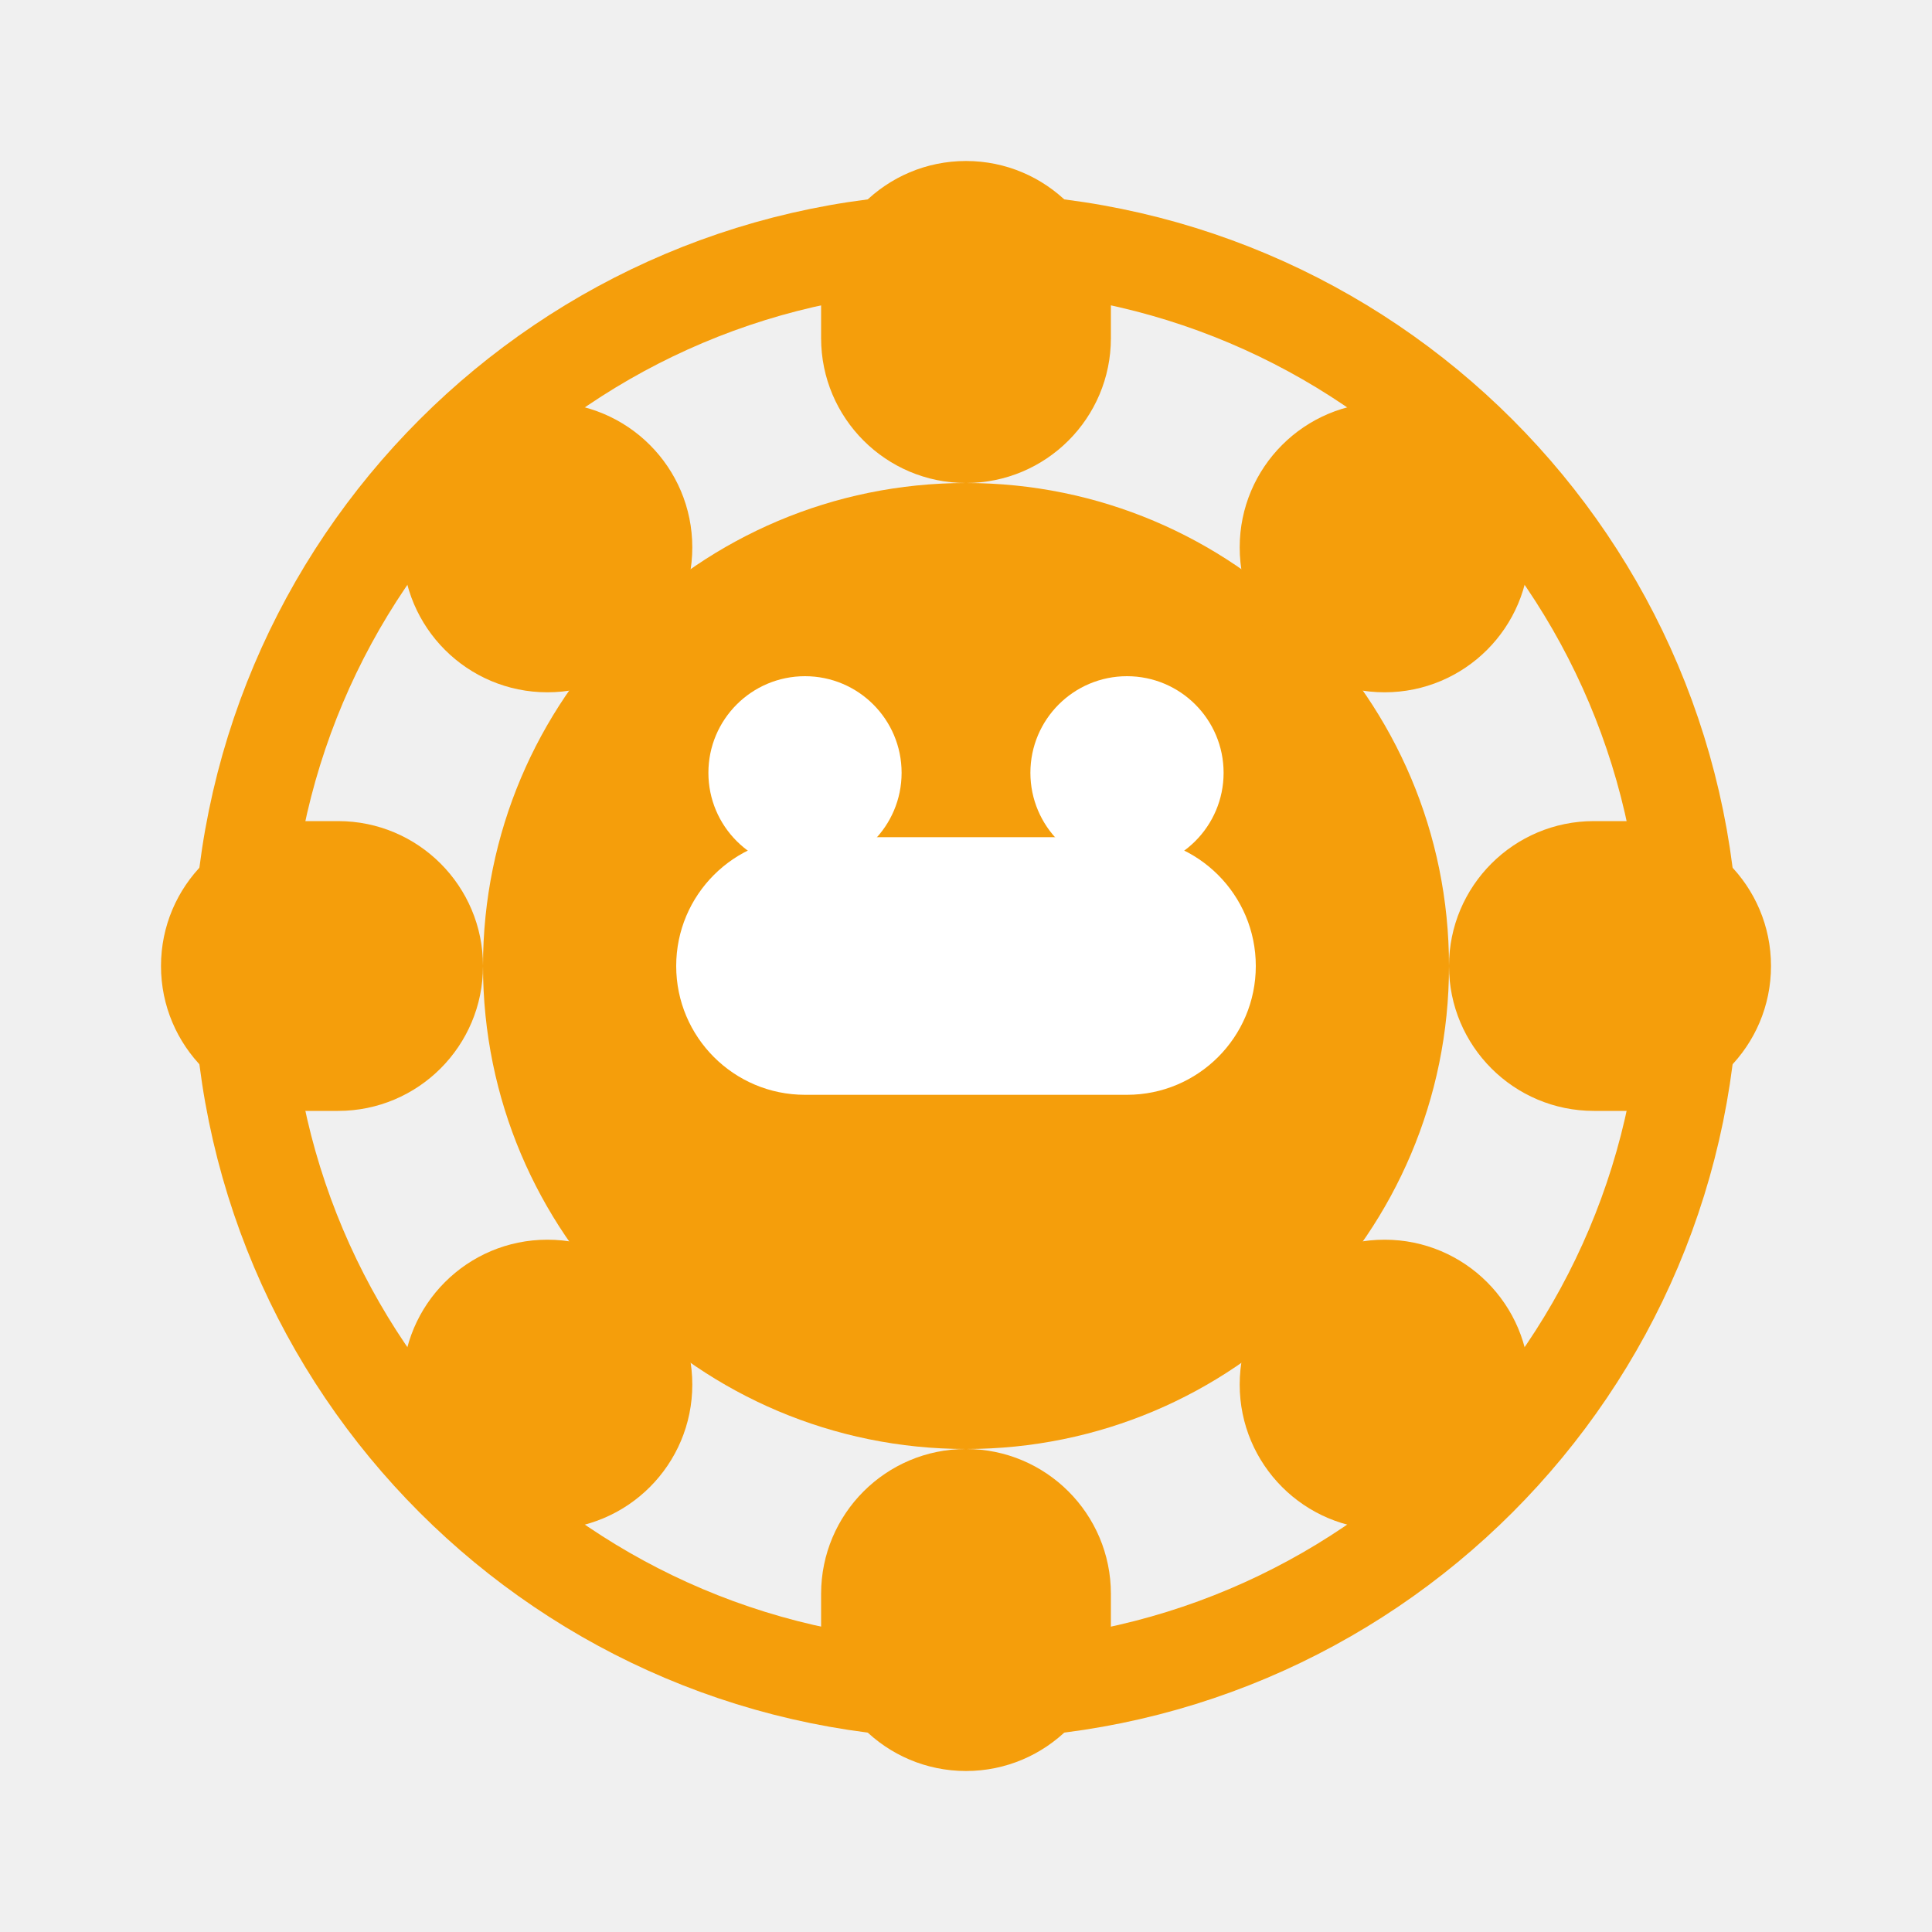
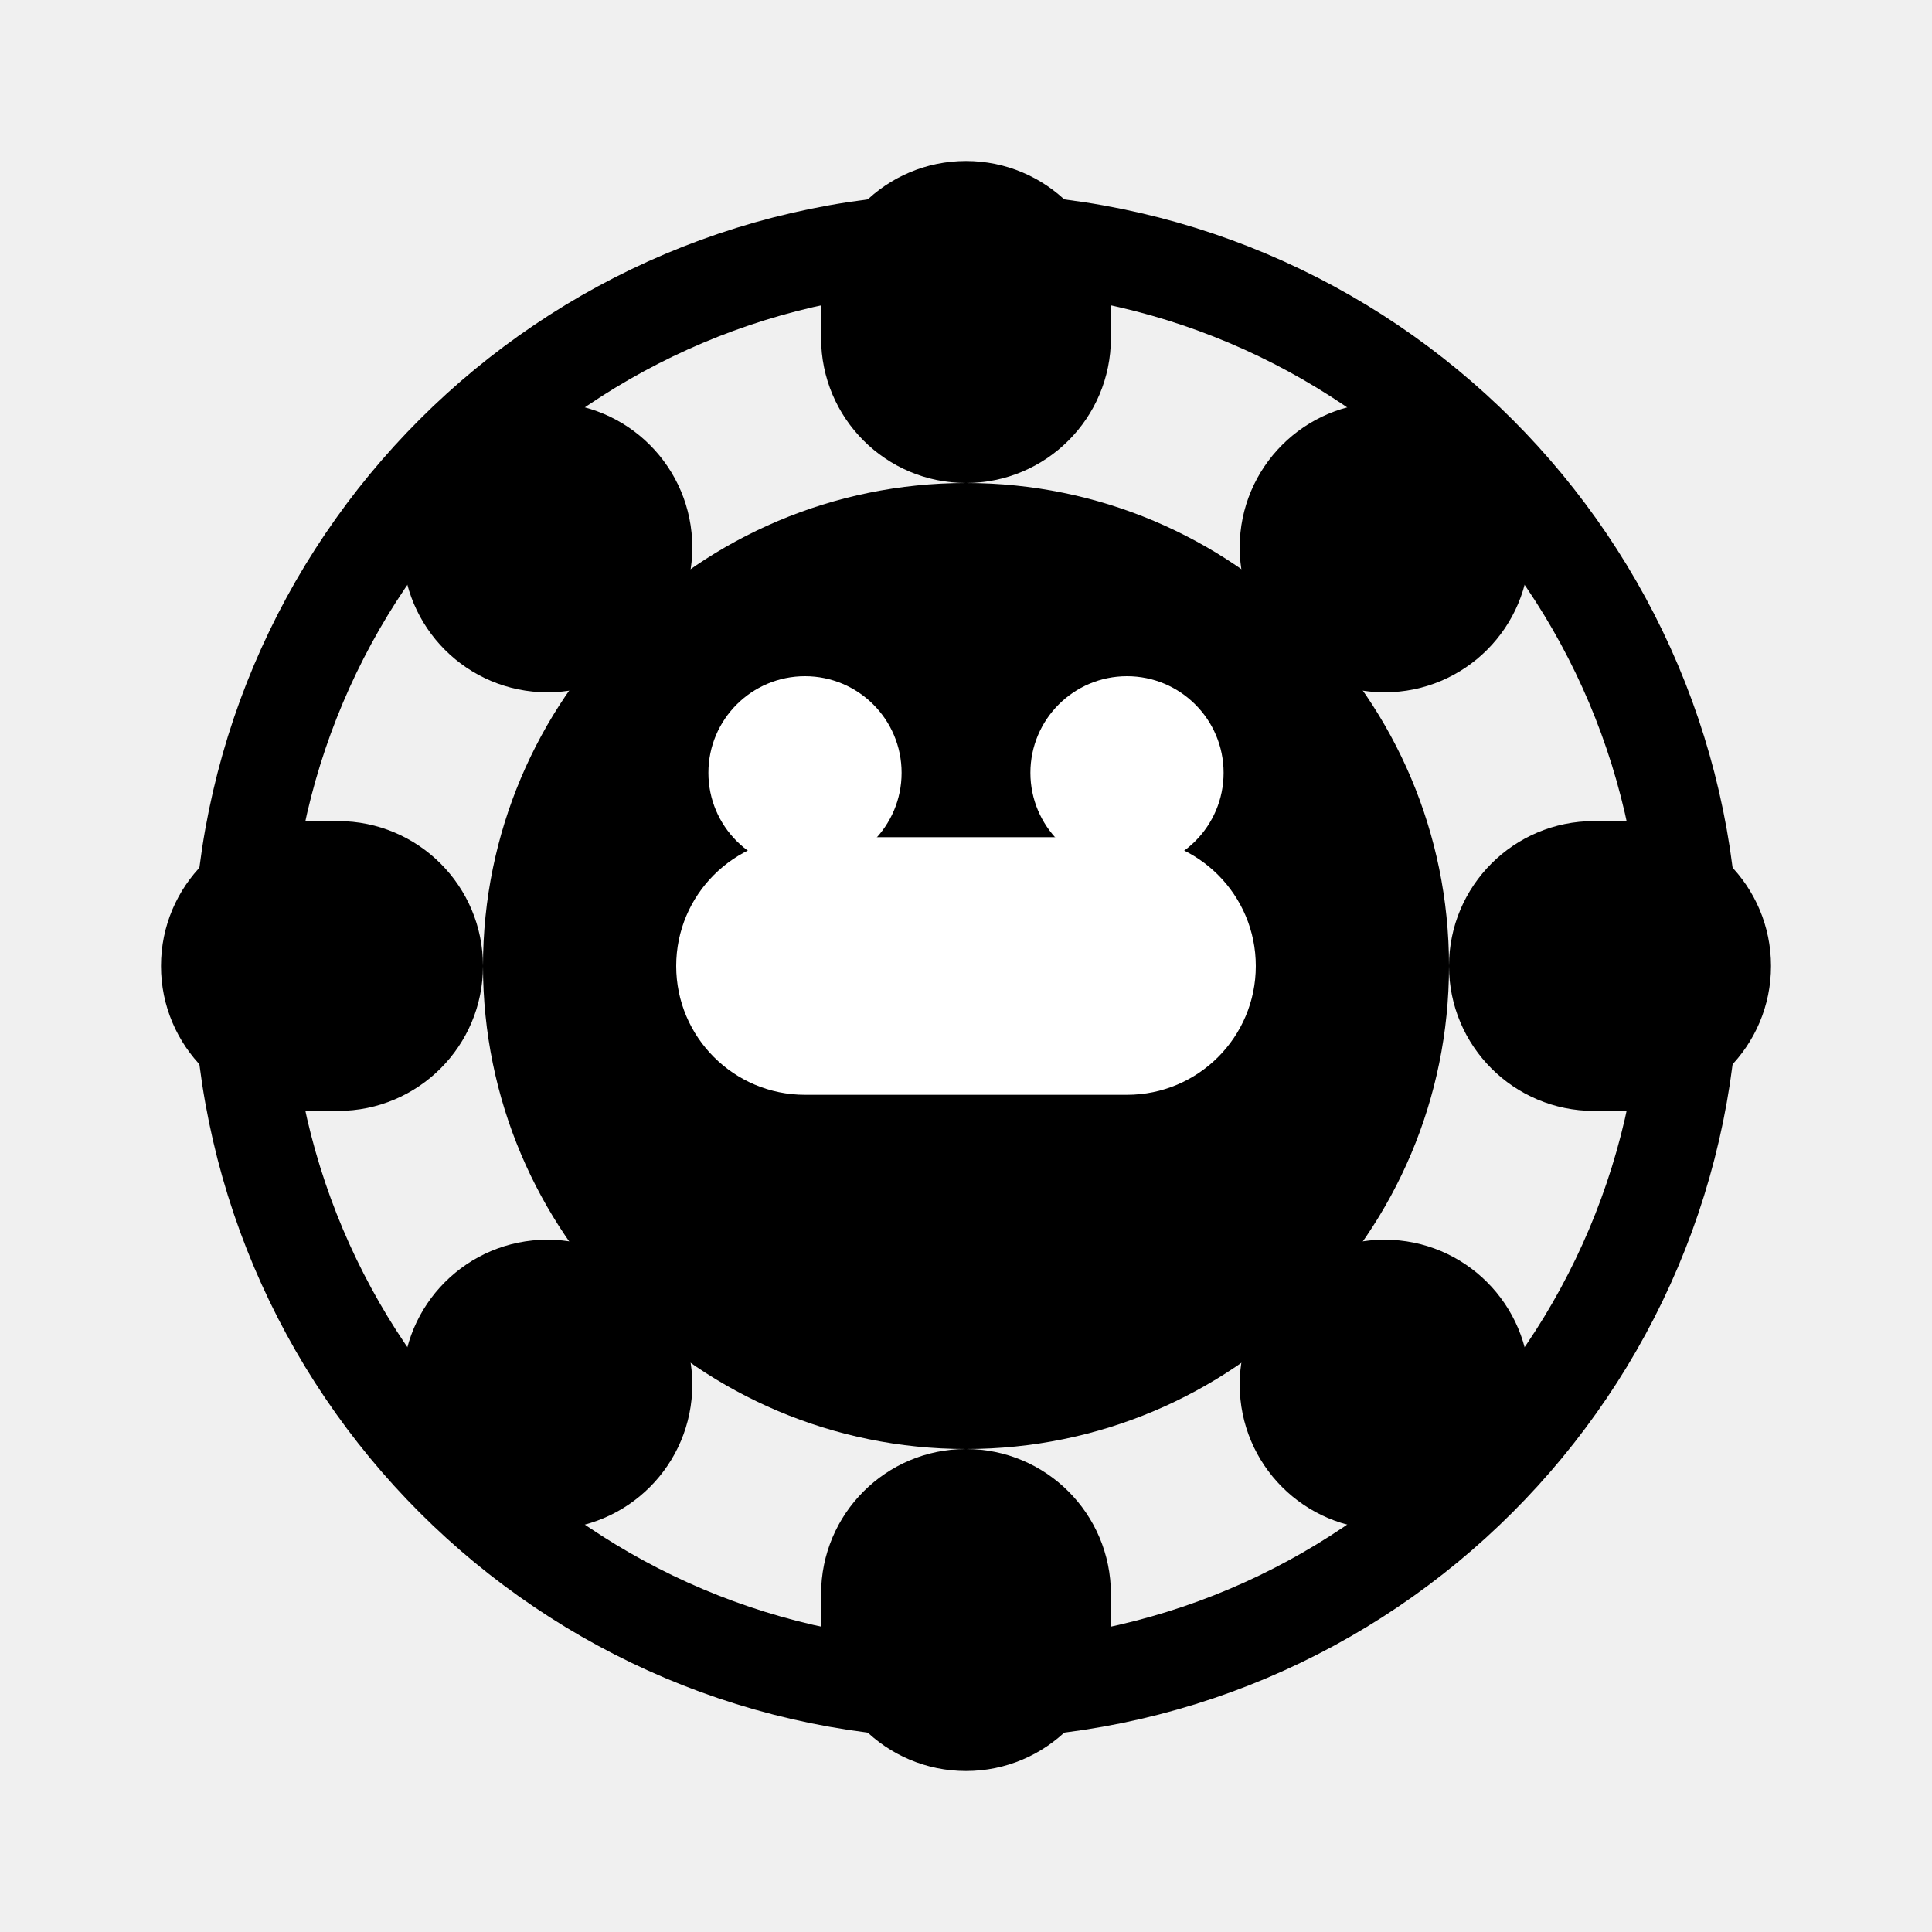
<svg xmlns="http://www.w3.org/2000/svg" width="120" height="120" viewBox="0 0 120 120" fill="none">
-   <circle cx="60" cy="60" r="45" fill="none" stroke="#F59E0B" stroke-width="6" />
-   <circle cx="60" cy="60" r="30" fill="#F59E0B" />
-   <rect x="51" y="10" width="18" height="20" rx="9" fill="#F59E0B" />
-   <rect x="51" y="90" width="18" height="20" rx="9" fill="#F59E0B" />
-   <rect x="10" y="51" width="20" height="18" rx="9" fill="#F59E0B" />
-   <rect x="90" y="51" width="20" height="18" rx="9" fill="#F59E0B" />
-   <rect x="25" y="25" width="18" height="18" rx="9" fill="#F59E0B" />
-   <rect x="77" y="25" width="18" height="18" rx="9" fill="#F59E0B" />
-   <rect x="25" y="77" width="18" height="18" rx="9" fill="#F59E0B" />
-   <rect x="77" y="77" width="18" height="18" rx="9" fill="#F59E0B" />
+   <circle cx="60" cy="60" r="45" fill="none" stroke="#000000" stroke-width="6" />
+   <circle cx="60" cy="60" r="30" fill="#000000" />
+   <rect x="51" y="10" width="18" height="20" rx="9" fill="#000000" />
+   <rect x="51" y="90" width="18" height="20" rx="9" fill="#000000" />
+   <rect x="10" y="51" width="20" height="18" rx="9" fill="#000000" />
+   <rect x="90" y="51" width="20" height="18" rx="9" fill="#000000" />
+   <rect x="25" y="25" width="18" height="18" rx="9" fill="#000000" />
+   <rect x="77" y="25" width="18" height="18" rx="9" fill="#000000" />
+   <rect x="25" y="77" width="18" height="18" rx="9" fill="#000000" />
+   <rect x="77" y="77" width="18" height="18" rx="9" fill="#000000" />
  <rect x="42" y="52" width="36" height="16" rx="8" fill="white" />
  <circle cx="50" cy="48" r="6" fill="white" />
  <circle cx="70" cy="48" r="6" fill="white" />
</svg>
